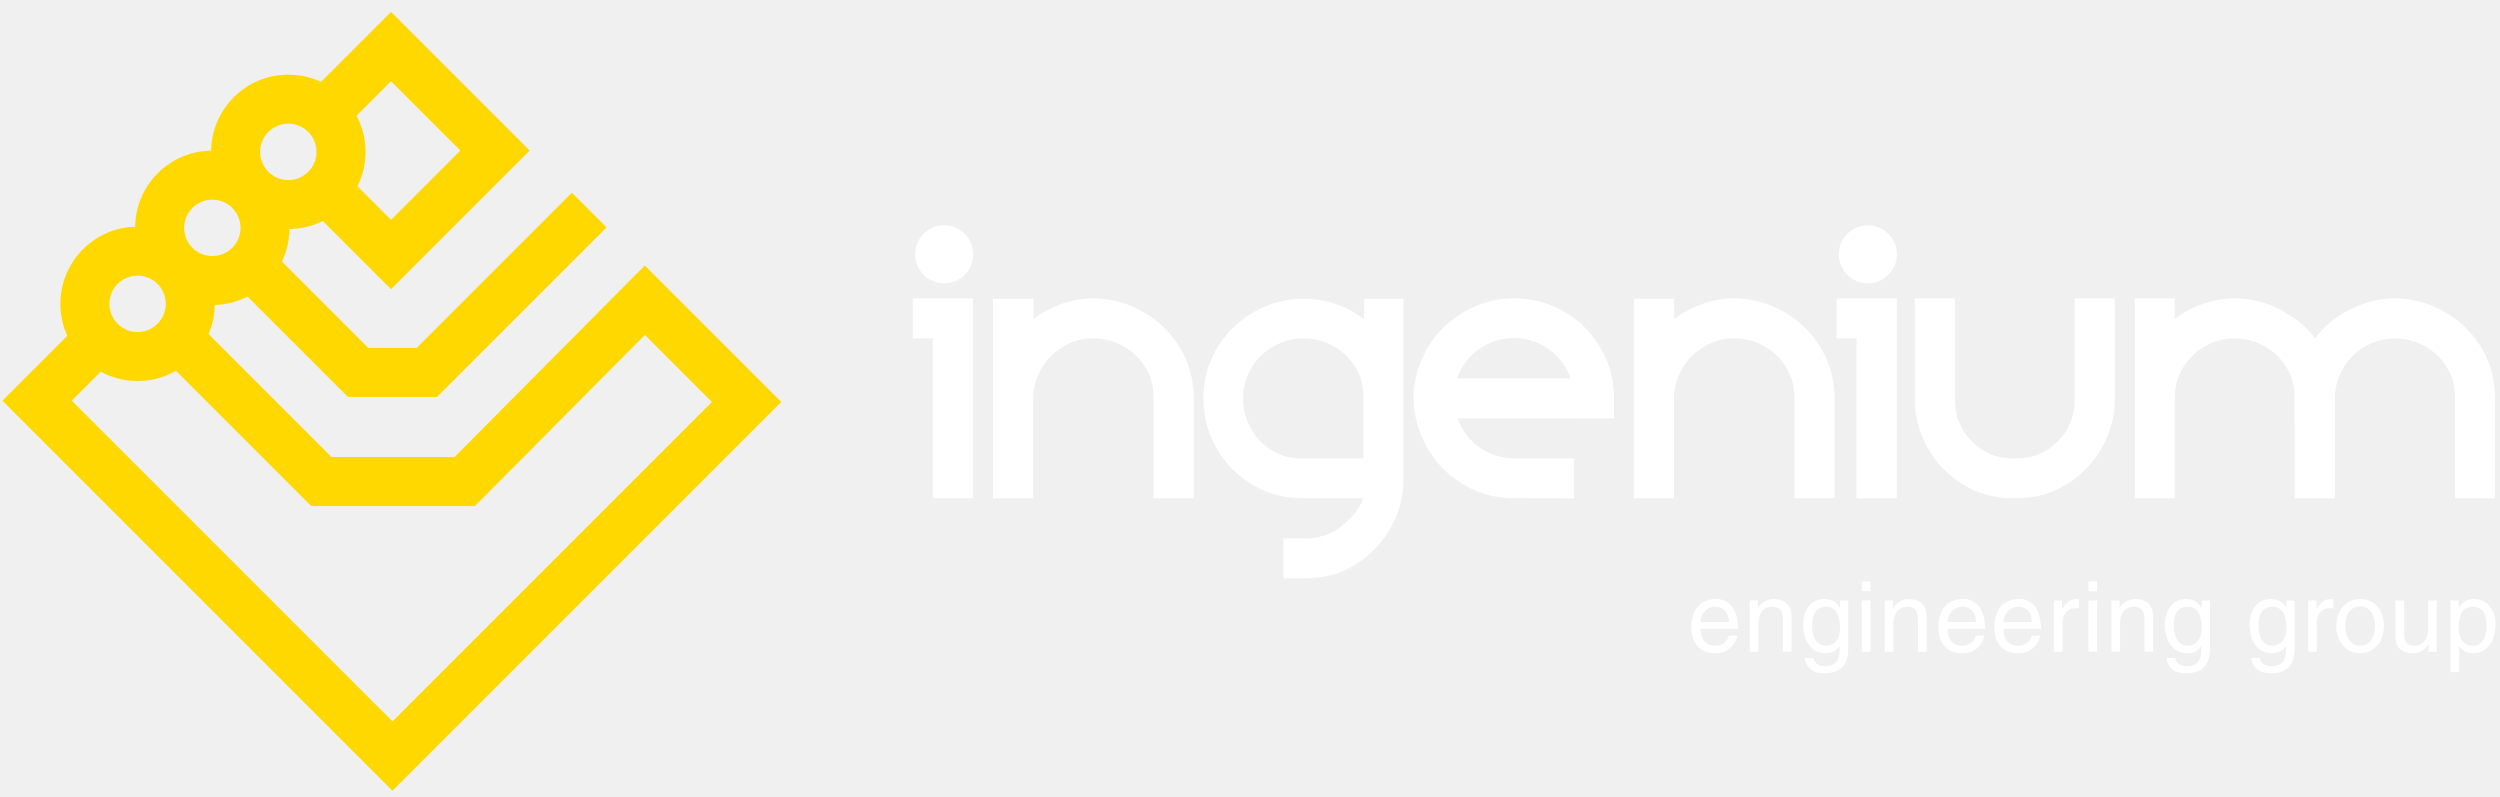
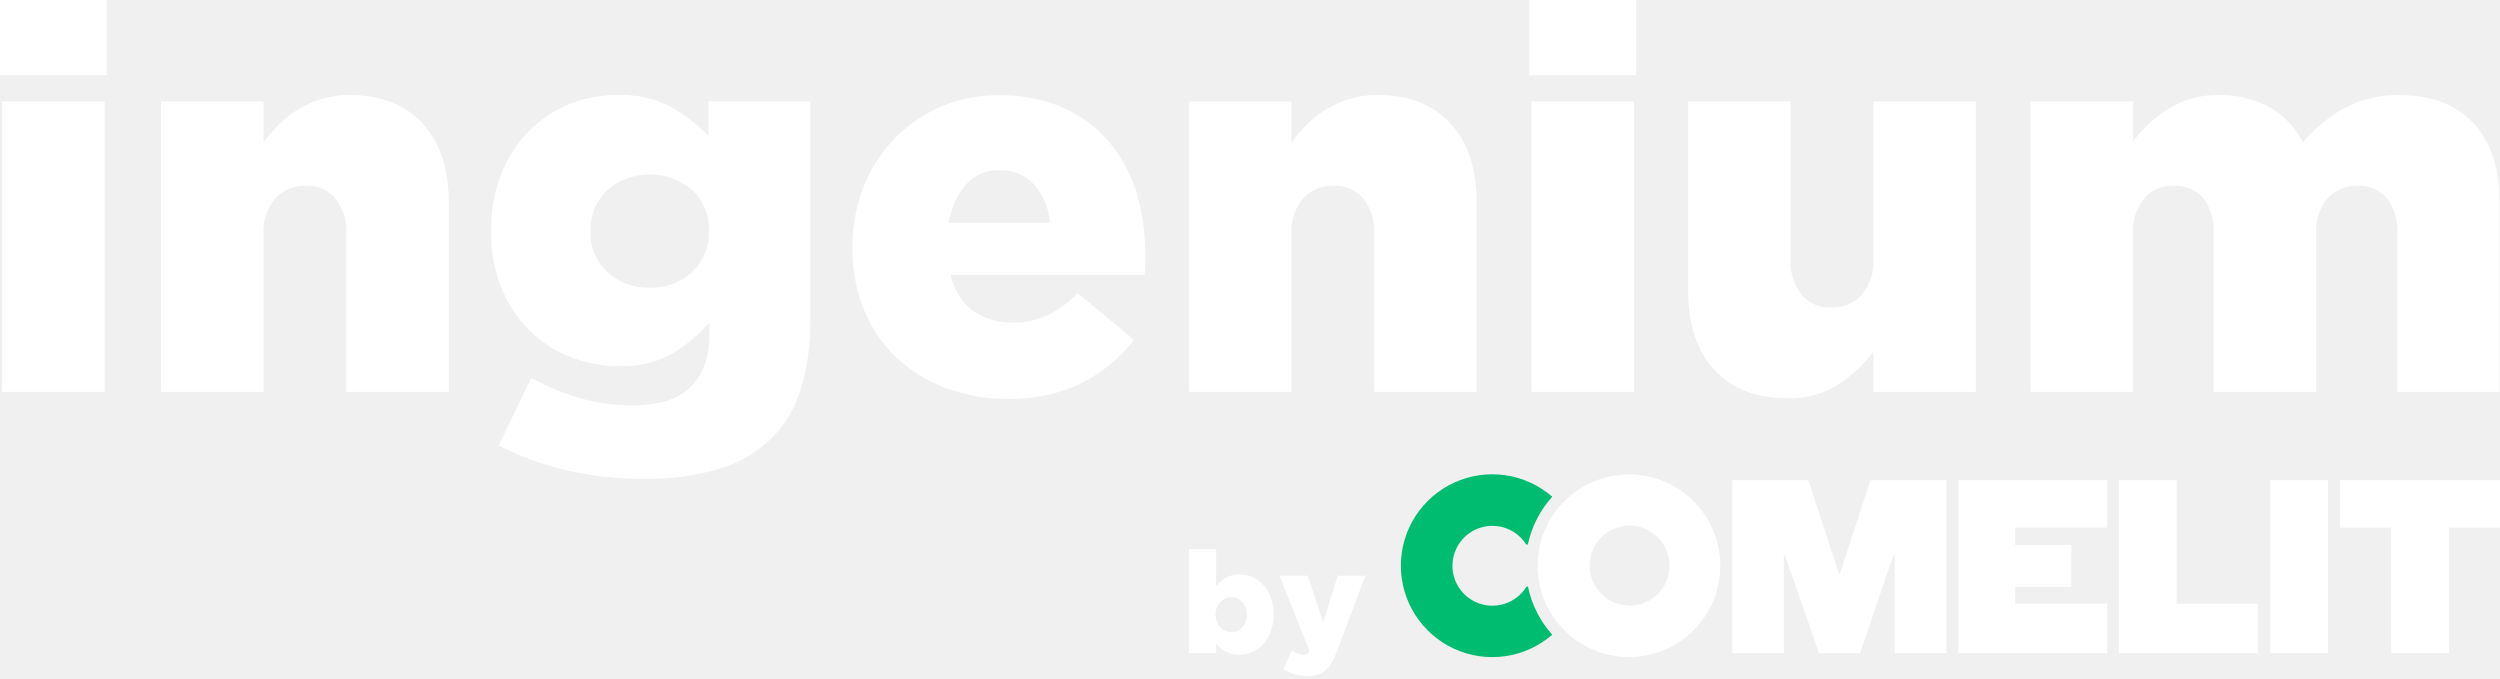
- <svg xmlns="http://www.w3.org/2000/svg" width="204" height="65" viewBox="0 0 204 65" fill="none">
-   <path d="M141.06 51.87H141.764C141.74 52.07 141.548 52.662 141.02 53.014C140.828 53.142 140.556 53.302 139.884 53.302C138.708 53.302 138.012 52.414 138.012 51.206C138.012 49.91 138.636 48.878 140.02 48.878C141.228 48.878 141.82 49.838 141.82 51.318H138.764C138.764 52.19 139.172 52.694 139.98 52.694C140.644 52.694 141.036 52.182 141.06 51.87ZM138.764 50.758H141.092C141.052 50.11 140.78 49.51 139.924 49.51C139.276 49.51 138.764 50.11 138.764 50.758ZM146.186 50.334V53.182H145.482V50.606C145.482 49.878 145.274 49.51 144.586 49.51C144.186 49.51 143.482 49.766 143.482 50.902V53.182H142.778V48.998H143.442V49.59H143.458C143.61 49.366 144.002 48.878 144.722 48.878C145.37 48.878 146.186 49.142 146.186 50.334ZM147.871 51.078C147.871 51.998 148.231 52.694 148.999 52.694C149.447 52.694 150.143 52.398 150.143 51.286C150.143 50.606 150.031 49.51 149.015 49.51C147.927 49.51 147.871 50.542 147.871 51.078ZM150.815 48.998V52.838C150.815 53.438 150.807 54.942 148.871 54.942C148.375 54.942 147.407 54.806 147.271 53.694H147.975C148.103 54.358 148.751 54.358 148.919 54.358C150.135 54.358 150.111 53.382 150.111 52.886V52.71H150.095V52.742C149.911 53.038 149.543 53.302 148.983 53.302C147.559 53.302 147.143 51.966 147.143 50.966C147.143 49.79 147.775 48.878 148.887 48.878C149.647 48.878 149.967 49.35 150.135 49.59H150.151V48.998H150.815ZM152.628 48.998V53.182H151.924V48.998H152.628ZM152.628 48.238H151.924V47.438H152.628V48.238ZM157.21 50.334V53.182H156.506V50.606C156.506 49.878 156.298 49.51 155.61 49.51C155.21 49.51 154.506 49.766 154.506 50.902V53.182H153.802V48.998H154.466V49.59H154.482C154.634 49.366 155.026 48.878 155.746 48.878C156.394 48.878 157.21 49.142 157.21 50.334ZM161.215 51.87H161.919C161.895 52.07 161.703 52.662 161.175 53.014C160.983 53.142 160.711 53.302 160.039 53.302C158.863 53.302 158.167 52.414 158.167 51.206C158.167 49.91 158.791 48.878 160.175 48.878C161.383 48.878 161.975 49.838 161.975 51.318H158.919C158.919 52.19 159.327 52.694 160.135 52.694C160.799 52.694 161.191 52.182 161.215 51.87ZM158.919 50.758H161.247C161.207 50.11 160.935 49.51 160.079 49.51C159.431 49.51 158.919 50.11 158.919 50.758ZM165.78 51.87H166.484C166.46 52.07 166.268 52.662 165.74 53.014C165.548 53.142 165.276 53.302 164.604 53.302C163.428 53.302 162.732 52.414 162.732 51.206C162.732 49.91 163.356 48.878 164.74 48.878C165.948 48.878 166.54 49.838 166.54 51.318H163.484C163.484 52.19 163.892 52.694 164.7 52.694C165.364 52.694 165.756 52.182 165.78 51.87ZM163.484 50.758H165.812C165.772 50.11 165.5 49.51 164.644 49.51C163.996 49.51 163.484 50.11 163.484 50.758ZM168.298 50.75V53.182H167.594V48.998H168.258V49.694H168.274C168.554 49.206 168.922 48.878 169.45 48.878C169.538 48.878 169.578 48.886 169.634 48.902V49.63H169.37C168.714 49.63 168.298 50.142 168.298 50.75ZM171.119 48.998V53.182H170.415V48.998H171.119ZM171.119 48.238H170.415V47.438H171.119V48.238ZM175.7 50.334V53.182H174.996V50.606C174.996 49.878 174.788 49.51 174.1 49.51C173.7 49.51 172.996 49.766 172.996 50.902V53.182H172.292V48.998H172.956V49.59H172.972C173.124 49.366 173.516 48.878 174.236 48.878C174.884 48.878 175.7 49.142 175.7 50.334ZM177.386 51.078C177.386 51.998 177.746 52.694 178.514 52.694C178.962 52.694 179.658 52.398 179.658 51.286C179.658 50.606 179.546 49.51 178.53 49.51C177.442 49.51 177.386 50.542 177.386 51.078ZM180.33 48.998V52.838C180.33 53.438 180.322 54.942 178.386 54.942C177.89 54.942 176.922 54.806 176.786 53.694H177.49C177.618 54.358 178.266 54.358 178.434 54.358C179.65 54.358 179.626 53.382 179.626 52.886V52.71H179.61V52.742C179.426 53.038 179.058 53.302 178.498 53.302C177.074 53.302 176.658 51.966 176.658 50.966C176.658 49.79 177.29 48.878 178.402 48.878C179.162 48.878 179.482 49.35 179.65 49.59H179.666V48.998H180.33ZM184.297 51.078C184.297 51.998 184.657 52.694 185.425 52.694C185.873 52.694 186.569 52.398 186.569 51.286C186.569 50.606 186.457 49.51 185.441 49.51C184.353 49.51 184.297 50.542 184.297 51.078ZM187.241 48.998V52.838C187.241 53.438 187.233 54.942 185.297 54.942C184.801 54.942 183.833 54.806 183.697 53.694H184.401C184.529 54.358 185.177 54.358 185.345 54.358C186.561 54.358 186.537 53.382 186.537 52.886V52.71H186.521V52.742C186.337 53.038 185.969 53.302 185.409 53.302C183.985 53.302 183.569 51.966 183.569 50.966C183.569 49.79 184.201 48.878 185.313 48.878C186.073 48.878 186.393 49.35 186.561 49.59H186.577V48.998H187.241ZM189.057 50.75V53.182H188.353V48.998H189.017V49.694H189.033C189.313 49.206 189.681 48.878 190.209 48.878C190.297 48.878 190.337 48.886 190.393 48.902V49.63H190.129C189.473 49.63 189.057 50.142 189.057 50.75ZM190.644 51.086C190.644 50.006 191.252 48.878 192.588 48.878C193.924 48.878 194.532 50.006 194.532 51.086C194.532 52.166 193.924 53.294 192.588 53.294C191.252 53.294 190.644 52.166 190.644 51.086ZM191.372 51.086C191.372 51.646 191.58 52.686 192.588 52.686C193.596 52.686 193.804 51.646 193.804 51.086C193.804 50.526 193.596 49.486 192.588 49.486C191.58 49.486 191.372 50.526 191.372 51.086ZM198.842 53.182H198.178V52.574L198.162 52.558C197.866 53.046 197.506 53.302 196.834 53.302C196.218 53.302 195.474 53.006 195.474 52.006V48.998H196.178V51.774C196.178 52.462 196.53 52.694 196.986 52.694C197.874 52.694 198.138 51.91 198.138 51.302V48.998H198.842V53.182ZM200.631 51.286C200.631 52.398 201.327 52.694 201.775 52.694C202.543 52.694 202.903 51.998 202.903 51.078C202.903 50.542 202.847 49.51 201.759 49.51C200.743 49.51 200.631 50.606 200.631 51.286ZM199.959 54.838V48.998H200.623V49.59H200.639C200.807 49.35 201.127 48.878 201.887 48.878C202.999 48.878 203.631 49.79 203.631 50.966C203.631 51.966 203.215 53.302 201.791 53.302C201.231 53.302 200.863 53.038 200.679 52.742H200.663V54.838H199.959Z" fill="white" />
-   <path d="M202.977 29.344C202.552 28.362 201.966 27.502 201.214 26.763C200.463 26.024 199.597 25.442 198.615 25.018C197.633 24.594 196.572 24.348 195.435 24.348C194.101 24.348 192.863 24.679 191.725 25.272C190.585 25.866 189.658 26.589 188.908 27.607C188.156 26.589 187.197 25.867 186.071 25.272C184.945 24.679 183.702 24.348 182.345 24.348C181.23 24.348 180.176 24.594 179.182 25.018C178.546 25.289 177.991 25.632 177.46 26.032V24.348H174.201V40.659H177.46V32.521C177.46 31.845 177.565 31.21 177.819 30.617C178.073 30.023 178.424 29.503 178.873 29.054C179.321 28.606 179.842 28.254 180.436 28C181.03 27.745 181.667 27.618 182.345 27.618C183.022 27.618 183.665 27.745 184.272 28C184.877 28.254 185.405 28.606 185.854 29.054C186.302 29.502 186.655 30.023 186.908 30.617C187.163 31.211 187.247 31.848 187.247 32.525L187.25 40.659H190.528V32.525C190.526 31.848 190.653 31.211 190.908 30.617C191.163 30.024 191.514 29.503 191.962 29.054C192.41 28.606 192.931 28.254 193.526 28C194.119 27.745 194.755 27.618 195.435 27.618C196.112 27.618 196.755 27.745 197.361 28C197.966 28.254 198.494 28.606 198.943 29.054C199.391 29.502 199.743 30.023 199.996 30.617C200.251 31.211 200.328 31.848 200.328 32.525V40.659H203.587V32.525C203.587 31.387 203.401 30.326 202.977 29.344Z" fill="white" />
-   <path d="M172.57 24.348V32.525C172.57 33.641 172.357 34.695 171.934 35.689C171.509 36.683 170.921 37.556 170.17 38.306C169.419 39.058 168.553 39.646 167.571 40.069C166.589 40.494 165.529 40.659 164.39 40.659C163.275 40.659 162.221 40.494 161.227 40.069C160.233 39.645 159.366 39.058 158.628 38.306C157.888 37.556 157.306 36.683 156.883 35.689C156.458 34.695 156.246 33.641 156.246 32.525V24.348H159.524V32.525C159.524 33.205 159.61 33.848 159.864 34.452C160.12 35.058 160.47 35.586 160.918 36.034C161.367 36.482 161.888 36.834 162.482 37.088C163.076 37.342 163.712 37.4 164.391 37.4C165.068 37.4 165.711 37.342 166.318 37.088C166.923 36.833 167.451 36.482 167.9 36.034C168.347 35.586 168.699 35.058 168.953 34.452C169.207 33.847 169.299 33.205 169.299 32.525V24.348H172.57Z" fill="white" />
-   <path d="M74.491 24.348V27.607H76.118V40.659H79.4V24.348H74.491Z" fill="white" />
-   <path d="M77.043 23.122C78.352 23.122 79.413 22.061 79.413 20.752C79.413 19.444 78.352 18.383 77.043 18.383C75.735 18.383 74.674 19.444 74.674 20.752C74.674 22.061 75.735 23.122 77.043 23.122Z" fill="white" />
-   <path d="M149.865 24.348V27.607H151.492V40.659H154.774V24.348H149.865Z" fill="white" />
-   <path d="M152.418 23.122C153.727 23.122 154.787 22.061 154.787 20.752C154.787 19.444 153.727 18.383 152.418 18.383C151.109 18.383 150.048 19.444 150.048 20.752C150.048 22.061 151.109 23.122 152.418 23.122Z" fill="white" />
-   <path d="M149.064 29.344C148.64 28.362 148.053 27.502 147.302 26.763C146.55 26.024 145.684 25.442 144.702 25.018C143.721 24.594 142.62 24.348 141.482 24.348C140.367 24.348 139.352 24.594 138.358 25.018C137.722 25.289 137.145 25.632 136.613 26.033V24.38H133.32V40.659H136.596L136.597 32.521C136.597 31.844 136.741 31.209 136.995 30.617C137.25 30.023 137.6 29.502 138.049 29.053C138.497 28.605 139.019 28.253 139.613 27.999C140.207 27.744 140.803 27.607 141.482 27.607C142.159 27.607 142.842 27.744 143.448 27.999C144.053 28.254 144.581 28.605 145.03 29.053C145.478 29.502 145.83 30.022 146.084 30.617C146.338 31.211 146.424 31.847 146.424 32.525V40.659H149.702V32.525C149.701 31.386 149.488 30.326 149.064 29.344Z" fill="white" />
-   <path d="M96.776 29.344C96.35 28.362 95.764 27.502 95.013 26.763C94.261 26.024 93.395 25.442 92.413 25.018C91.432 24.594 90.331 24.348 89.193 24.348C88.078 24.348 87.063 24.594 86.069 25.018C85.433 25.289 84.855 25.632 84.325 26.033V24.38H81.03V40.659H84.307V32.521C84.308 31.844 84.452 31.209 84.706 30.617C84.961 30.023 85.311 29.502 85.76 29.053C86.208 28.605 86.729 28.253 87.323 27.999C87.917 27.744 88.514 27.607 89.193 27.607C89.87 27.607 90.553 27.744 91.16 27.999C91.764 28.254 92.292 28.605 92.74 29.053C93.188 29.502 93.541 30.022 93.795 30.617C94.049 31.211 94.135 31.847 94.135 32.525V40.659H97.413V32.525C97.412 31.386 97.199 30.326 96.776 29.344Z" fill="white" />
-   <path d="M131.702 32.486C131.702 31.349 131.489 30.289 131.067 29.309C130.642 28.327 130.061 27.468 129.322 26.729C128.583 25.99 127.724 25.408 126.742 24.984C125.761 24.56 124.701 24.348 123.562 24.348C122.447 24.348 121.394 24.561 120.401 24.984C119.407 25.409 118.534 25.99 117.784 26.729C117.033 27.468 116.445 28.327 116.021 29.309C115.597 30.29 115.35 31.336 115.35 32.474C115.35 33.588 115.597 34.658 116.021 35.651C116.446 36.644 117.033 37.516 117.784 38.267C118.534 39.018 119.407 39.606 120.401 40.03C121.394 40.454 122.448 40.653 123.562 40.653L128.429 40.663V37.4H123.567C121.421 37.4 119.61 36.056 118.944 34.138L131.703 34.146V32.489L131.702 32.486ZM118.893 30.876C119.559 28.96 121.383 27.584 123.526 27.584C125.673 27.584 127.494 28.956 128.159 30.876H118.893Z" fill="white" />
-   <path d="M114.522 24.381H111.321V26.058C110.784 25.647 110.199 25.295 109.558 25.018C108.576 24.593 107.516 24.381 106.377 24.381C105.262 24.381 104.207 24.594 103.214 25.018C102.22 25.442 101.347 26.024 100.596 26.763C99.844 27.502 99.256 28.362 98.833 29.344C98.409 30.325 98.197 31.386 98.197 32.525C98.197 33.64 98.409 34.694 98.833 35.688C99.257 36.682 99.844 37.555 100.596 38.306C101.347 39.057 102.22 39.645 103.214 40.068C104.207 40.493 105.262 40.659 106.377 40.659H111.245C110.905 41.628 110.103 42.468 109.267 43.086C108.431 43.704 107.467 43.935 106.377 43.935H104.733V47.193H106.377C107.516 47.193 108.576 47.037 109.558 46.613C110.54 46.188 111.4 45.601 112.139 44.85C112.879 44.098 113.46 43.232 113.884 42.251C114.308 41.269 114.52 40.209 114.52 39.069L114.522 24.381ZM111.244 37.4H106.377C105.697 37.4 105.055 37.342 104.45 37.088C103.844 36.833 103.316 36.482 102.868 36.033C102.419 35.585 102.068 35.058 101.815 34.453C101.56 33.847 101.432 33.204 101.432 32.526C101.432 31.848 101.56 31.211 101.815 30.617C102.069 30.023 102.419 29.502 102.868 29.053C103.316 28.605 103.844 28.254 104.45 28C105.055 27.745 105.697 27.617 106.377 27.617C107.055 27.617 107.697 27.745 108.304 28C108.909 28.254 109.436 28.606 109.885 29.053C110.333 29.502 110.685 30.023 110.939 30.617C111.193 31.211 111.244 31.848 111.244 32.526V37.4Z" fill="white" />
-   <path fill-rule="evenodd" clip-rule="evenodd" d="M26.194 6.683L31.906 0.971L43.22 12.284L31.906 23.598L26.339 18.031C25.52 18.44 24.599 18.677 23.625 18.692C23.61 19.639 23.387 20.535 22.998 21.337L30.053 28.392H33.997L46.666 15.723L49.494 18.552L35.654 32.392H28.397L20.203 24.198C19.396 24.613 18.488 24.859 17.525 24.889C17.512 25.731 17.335 26.532 17.023 27.262L27.053 37.293H37.092L52.614 21.665L63.748 32.798L32.025 64.521L0.196 32.693L5.489 27.4C5.127 26.605 4.926 25.722 4.926 24.792C4.926 21.38 7.639 18.601 11.027 18.495C11.078 15.094 13.825 12.346 17.227 12.293C17.28 8.859 20.08 6.092 23.526 6.092C24.48 6.092 25.384 6.304 26.194 6.683ZM8.217 30.329L5.853 32.693L32.025 58.864L58.091 32.798L52.624 27.331L38.757 41.293H25.396L14.361 30.258C13.438 30.789 12.367 31.092 11.226 31.092C10.136 31.092 9.111 30.816 8.217 30.329ZM29.167 15.201L31.906 17.941L37.563 12.284L31.906 6.628L29.093 9.441C29.561 10.321 29.826 11.326 29.826 12.392C29.826 13.402 29.589 14.356 29.167 15.201ZM21.226 12.392C21.226 11.122 22.256 10.092 23.526 10.092C24.796 10.092 25.826 11.122 25.826 12.392C25.826 13.662 24.796 14.692 23.526 14.692C22.256 14.692 21.226 13.662 21.226 12.392ZM15.026 18.592C15.026 17.322 16.055 16.292 17.326 16.292C18.596 16.292 19.626 17.322 19.626 18.592C19.626 19.863 18.596 20.892 17.326 20.892C16.055 20.892 15.026 19.863 15.026 18.592ZM11.226 22.492C9.956 22.492 8.926 23.522 8.926 24.792C8.926 26.063 9.956 27.092 11.226 27.092C12.496 27.092 13.526 26.063 13.526 24.792C13.526 23.522 12.496 22.492 11.226 22.492Z" fill="#FFD800" />
+ <svg xmlns="http://www.w3.org/2000/svg" width="700" height="190" viewBox="0 0 700 190" fill="none">
+   <path d="M0 0H29.902V21.036H0V0ZM0.599 28.415H29.303V109.719H0.599V28.415Z" fill="white" />
+   <path d="M45.085 28.415H73.79V39.831C75.118 38.085 76.556 36.427 78.097 34.867C79.703 33.25 81.5 31.836 83.448 30.655C85.496 29.417 87.689 28.438 89.977 27.739C92.524 26.957 95.176 26.573 97.839 26.599C106.609 26.599 113.434 29.258 118.315 34.577C123.196 39.895 125.642 47.21 125.655 56.52V109.719H96.951V65.677C97.217 62 96.101 58.355 93.821 55.458C92.799 54.32 91.538 53.421 90.13 52.823C88.721 52.226 87.199 51.945 85.67 52C84.084 51.949 82.505 52.229 81.034 52.825C79.564 53.42 78.234 54.317 77.132 55.458C74.723 58.296 73.523 61.964 73.79 65.677V109.719H45.085V28.415Z" fill="white" />
+   <path d="M180.36 134.06C173.003 134.125 165.663 133.321 158.494 131.664C151.953 130.111 145.618 127.789 139.621 124.749L148.739 105.819C153.038 108.158 157.57 110.042 162.261 111.44C167.144 112.849 172.207 113.539 177.289 113.487C184.514 113.487 189.864 111.768 193.38 108.368C196.896 104.969 198.634 100.004 198.634 93.495V90.326C195.678 93.682 192.233 96.573 188.415 98.903C183.889 101.464 178.739 102.715 173.542 102.515C168.727 102.549 163.952 101.65 159.479 99.869C155.2 98.172 151.314 95.614 148.063 92.355C144.717 88.96 142.089 84.927 140.336 80.494C138.381 75.486 137.416 70.146 137.497 64.77V64.481C137.42 59.087 138.384 53.728 140.336 48.699C142.096 44.242 144.722 40.178 148.063 36.742C151.25 33.505 155.062 30.948 159.267 29.228C163.557 27.469 168.152 26.577 172.788 26.601C177.998 26.391 183.174 27.529 187.817 29.904C191.698 32.096 195.243 34.834 198.344 38.036V28.378H226.894V90.191C226.949 96.686 225.997 103.15 224.074 109.354C222.519 114.355 219.79 118.911 216.116 122.643C212.082 126.547 207.195 129.457 201.841 131.143C194.882 133.253 187.63 134.237 180.36 134.06ZM182.022 80.552C184.199 80.63 186.37 80.273 188.406 79.5C190.443 78.727 192.305 77.554 193.882 76.051C195.404 74.601 196.605 72.848 197.406 70.905C198.208 68.962 198.594 66.872 198.537 64.77V64.481C198.596 62.391 198.212 60.312 197.409 58.38C196.607 56.45 195.405 54.71 193.882 53.277C190.566 50.401 186.324 48.818 181.935 48.818C177.545 48.818 173.303 50.401 169.987 53.277C168.466 54.727 167.265 56.48 166.463 58.424C165.661 60.367 165.276 62.457 165.332 64.558V64.848C165.26 66.951 165.638 69.046 166.441 70.991C167.244 72.937 168.453 74.688 169.987 76.129C171.604 77.621 173.499 78.78 175.564 79.539C177.629 80.298 179.823 80.642 182.022 80.552Z" fill="white" />
+   <path d="M282.256 111.668C276.257 111.741 270.297 110.7 264.678 108.597C259.575 106.669 254.901 103.754 250.924 100.02C247.01 96.279 243.935 91.749 241.903 86.73C239.706 81.268 238.61 75.425 238.678 69.538V69.229C238.639 63.554 239.654 57.921 241.672 52.617C243.598 47.599 246.485 43.006 250.171 39.095C253.969 35.098 258.555 31.932 263.638 29.798C268.722 27.663 274.193 26.606 279.706 26.694C285.983 26.541 292.215 27.774 297.961 30.306C302.894 32.526 307.264 35.827 310.748 39.964C314.152 44.135 316.705 48.932 318.262 54.085C319.9 59.601 320.708 65.33 320.658 71.084V73.943C320.658 74.947 320.658 75.874 320.503 76.956H266.185C266.949 80.952 269.148 84.531 272.366 87.02C275.695 89.305 279.669 90.462 283.705 90.323C286.938 90.373 290.142 89.713 293.093 88.391C296.332 86.821 299.263 84.681 301.747 82.075L317.528 95.152C313.617 100.163 308.668 104.268 303.022 107.187C296.561 110.328 289.438 111.866 282.256 111.668ZM293.981 62.372C293.702 58.394 292.12 54.62 289.481 51.632C288.248 50.317 286.749 49.282 285.083 48.595C283.417 47.909 281.623 47.587 279.822 47.653C278.071 47.594 276.328 47.92 274.716 48.608C273.104 49.295 271.662 50.327 270.492 51.632C267.91 54.688 266.243 58.41 265.682 62.372H293.981Z" fill="white" />
+   <path d="M332.905 28.415H361.609V39.831C362.937 38.085 364.376 36.427 365.917 34.867C367.523 33.25 369.319 31.836 371.268 30.655C373.315 29.417 375.508 28.438 377.797 27.739C380.343 26.957 382.995 26.573 385.659 26.599C394.429 26.599 401.254 29.258 406.135 34.577C411.015 39.895 413.462 47.21 413.475 56.52V109.719H384.77V65.677C385.037 62 383.921 58.355 381.641 55.458C380.618 54.32 379.358 53.421 377.949 52.823C376.541 52.226 375.018 51.945 373.489 52C371.904 51.952 370.326 52.235 368.856 52.83C367.386 53.425 366.056 54.32 364.951 55.458C362.543 58.296 361.343 61.964 361.609 65.677V109.719H332.905V28.415Z" fill="white" />
+   <path d="M428.194 0H458.116V21.036H428.194V0ZM428.832 28.415H457.536V109.719H428.832V28.415Z" fill="white" />
+   <path d="M500.497 111.518C491.727 111.518 484.902 108.865 480.021 103.559C475.14 98.253 472.694 90.939 472.681 81.615V28.417H501.385V72.44C501.113 76.118 502.23 79.764 504.515 82.658C505.56 83.809 506.847 84.716 508.282 85.314C509.718 85.911 511.267 86.185 512.821 86.116C514.383 86.159 515.936 85.874 517.38 85.278C518.824 84.683 520.127 83.79 521.204 82.658C523.618 79.824 524.819 76.153 524.546 72.44V28.417H553.251V109.721H524.546V98.517C521.848 102.039 518.585 105.087 514.888 107.538C510.605 110.293 505.586 111.681 500.497 111.518Z" fill="white" />
+   <path d="M568.569 28.414H597.274V39.521C600.013 35.997 603.316 32.949 607.048 30.5C611.365 27.803 616.39 26.458 621.477 26.637C626.378 26.524 631.221 27.703 635.521 30.056C639.503 32.347 642.736 35.742 644.831 39.83C648.117 35.922 652.091 32.649 656.557 30.172C661.327 27.709 666.643 26.492 672.01 26.637C680.715 26.637 687.528 29.212 692.447 34.364C697.366 39.515 699.826 46.855 699.826 56.385V109.718H671.237V65.522C671.506 61.889 670.442 58.284 668.243 55.38C667.236 54.254 665.99 53.367 664.597 52.782C663.203 52.197 661.698 51.93 660.188 52C658.635 51.947 657.088 52.22 655.647 52.803C654.207 53.385 652.904 54.263 651.824 55.38C649.434 58.195 648.253 61.84 648.54 65.522V109.718H619.816V65.522C620.092 61.892 619.035 58.286 616.841 55.38C615.831 54.253 614.582 53.364 613.185 52.78C611.789 52.195 610.279 51.929 608.767 52C607.228 51.943 605.694 52.216 604.269 52.799C602.843 53.382 601.558 54.262 600.499 55.38C598.154 58.217 596.997 61.851 597.274 65.522V109.718H568.569V28.414Z" fill="white" />
+   <path d="M456.107 132.84C451.048 132.84 446.102 134.341 441.896 137.152C437.69 139.963 434.412 143.959 432.476 148.633C430.541 153.307 430.036 158.451 431.024 163.412C432.013 168.374 434.45 172.931 438.029 176.507C441.608 180.083 446.167 182.517 451.129 183.502C456.092 184.487 461.235 183.977 465.908 182.039C470.58 180.1 474.573 176.819 477.381 172.611C480.189 168.402 481.686 163.456 481.682 158.396C481.682 155.039 481.021 151.714 479.735 148.612C478.45 145.51 476.565 142.692 474.19 140.319C471.815 137.945 468.996 136.063 465.893 134.78C462.79 133.497 459.465 132.838 456.107 132.84ZM456.107 169.542C453.901 169.508 451.754 168.822 449.937 167.571C448.12 166.319 446.714 164.558 445.895 162.51C445.076 160.461 444.882 158.216 445.336 156.057C445.79 153.898 446.873 151.921 448.447 150.376C450.022 148.831 452.019 147.786 454.186 147.373C456.353 146.959 458.594 147.196 460.627 148.054C462.66 148.911 464.394 150.35 465.61 152.191C466.827 154.031 467.472 156.19 467.465 158.396C467.468 159.875 467.177 161.339 466.61 162.705C466.043 164.07 465.211 165.31 464.162 166.352C463.113 167.394 461.868 168.217 460.498 168.775C459.129 169.332 457.663 169.613 456.184 169.6L456.107 169.542Z" fill="white" />
+   <path d="M427.267 164.483C425.957 166.511 424.027 168.062 421.763 168.902C419.499 169.743 417.024 169.828 414.708 169.145C412.392 168.463 410.359 167.049 408.913 165.115C407.467 163.182 406.686 160.832 406.686 158.417C406.686 156.003 407.467 153.653 408.913 151.719C410.359 149.785 412.392 148.372 414.708 147.689C417.024 147.006 419.499 147.092 421.763 147.932C424.027 148.773 425.957 150.323 427.267 152.352C427.298 152.41 427.348 152.457 427.407 152.485C427.467 152.513 427.535 152.521 427.599 152.508C427.664 152.495 427.723 152.462 427.768 152.413C427.812 152.364 427.84 152.302 427.846 152.236C428.93 147.338 431.266 142.805 434.627 139.081C430.921 135.86 426.367 133.773 421.508 133.068C416.648 132.364 411.689 133.072 407.221 135.108C402.753 137.144 398.965 140.422 396.309 144.552C393.653 148.681 392.24 153.488 392.24 158.398C392.24 163.308 393.653 168.114 396.309 172.244C398.965 176.373 402.753 179.652 407.221 181.688C411.689 183.724 416.648 184.432 421.508 183.728C426.367 183.023 430.921 180.936 434.627 177.715C431.285 174 428.969 169.48 427.904 164.599C427.912 164.557 427.911 164.514 427.902 164.472C427.893 164.431 427.876 164.391 427.852 164.356C427.828 164.321 427.797 164.291 427.761 164.268C427.725 164.245 427.685 164.23 427.644 164.222C427.602 164.214 427.559 164.215 427.517 164.224C427.476 164.233 427.436 164.25 427.401 164.274C427.366 164.299 427.336 164.329 427.313 164.365C427.29 164.401 427.275 164.441 427.267 164.483Z" fill="#00BC70" />
+   <path d="M499.84 155.595L509.325 182.871H520.818L530.109 155.595H530.515L530.534 182.871H545.003V134.463H523.735L515.197 160.502H514.869L506.33 134.463H485.043V182.871H499.492L499.473 155.595H499.84Z" fill="white" />
+   <path d="M548.364 182.871H589.991V169.001H564.261V164.327H579.985V152.64H564.261V147.733H589.991V134.463H548.364V182.871Z" fill="white" />
+   <path d="M669.518 182.871H685.744V147.753H700V134.463H655.262V147.753H669.518V182.871ZM593.275 182.871H632.217V169.04H609.462V134.463H593.275V182.871Z" fill="white" />
+   <path d="M651.863 134.463H635.675V182.871H651.863V134.463Z" fill="white" />
+   <path d="M347.083 183.335C346.341 183.348 345.601 183.263 344.881 183.084C344.264 182.929 343.668 182.703 343.104 182.408C342.586 182.136 342.106 181.798 341.675 181.403C341.264 181.042 340.877 180.655 340.516 180.244V182.872H332.905V153.761H340.516V164.173C340.902 163.729 341.288 163.304 341.713 162.898C342.145 162.495 342.617 162.139 343.123 161.836C343.682 161.53 344.271 161.284 344.881 161.102C345.594 160.917 346.328 160.826 347.064 160.831C348.322 160.824 349.567 161.088 350.715 161.604C351.863 162.127 352.895 162.876 353.748 163.806C354.668 164.832 355.383 166.026 355.853 167.322C356.389 168.814 356.651 170.391 356.626 171.977C356.652 173.582 356.391 175.178 355.853 176.69C355.385 177.99 354.685 179.195 353.786 180.244C352.943 181.19 351.909 181.947 350.753 182.466C349.609 183.023 348.356 183.319 347.083 183.335ZM344.727 177.019C345.316 177.026 345.9 176.908 346.44 176.671C346.979 176.435 347.462 176.086 347.856 175.647C348.728 174.681 349.186 173.412 349.131 172.112C349.185 170.818 348.727 169.555 347.856 168.596C347.461 168.161 346.978 167.814 346.438 167.581C345.898 167.348 345.315 167.233 344.727 167.244C344.142 167.24 343.563 167.358 343.027 167.592C342.495 167.83 342.021 168.179 341.636 168.616C341.229 169.058 340.914 169.577 340.709 170.142C340.474 170.759 340.356 171.414 340.361 172.074C340.358 172.733 340.476 173.388 340.709 174.005C340.905 174.58 341.221 175.107 341.636 175.551C342.021 175.987 342.495 176.336 343.027 176.574C343.556 176.841 344.135 176.992 344.727 177.019Z" fill="white" />
+   <path d="M366.226 189.303C364.964 189.315 363.708 189.139 362.498 188.781C361.387 188.446 360.313 187.999 359.291 187.448L361.648 182.175C362.215 182.521 362.817 182.806 363.444 183.025C363.928 183.205 364.436 183.31 364.951 183.334C365.289 183.337 365.624 183.271 365.936 183.141C366.253 182.984 366.52 182.743 366.709 182.445L358.268 161.197H366.187L370.495 174.197L374.571 161.197H382.298L374.397 182.252C373.994 183.358 373.503 184.431 372.929 185.459C372.487 186.275 371.905 187.007 371.21 187.622C370.581 188.189 369.836 188.611 369.027 188.858C368.122 189.151 367.177 189.301 366.226 189.303Z" fill="white" />
</svg>
